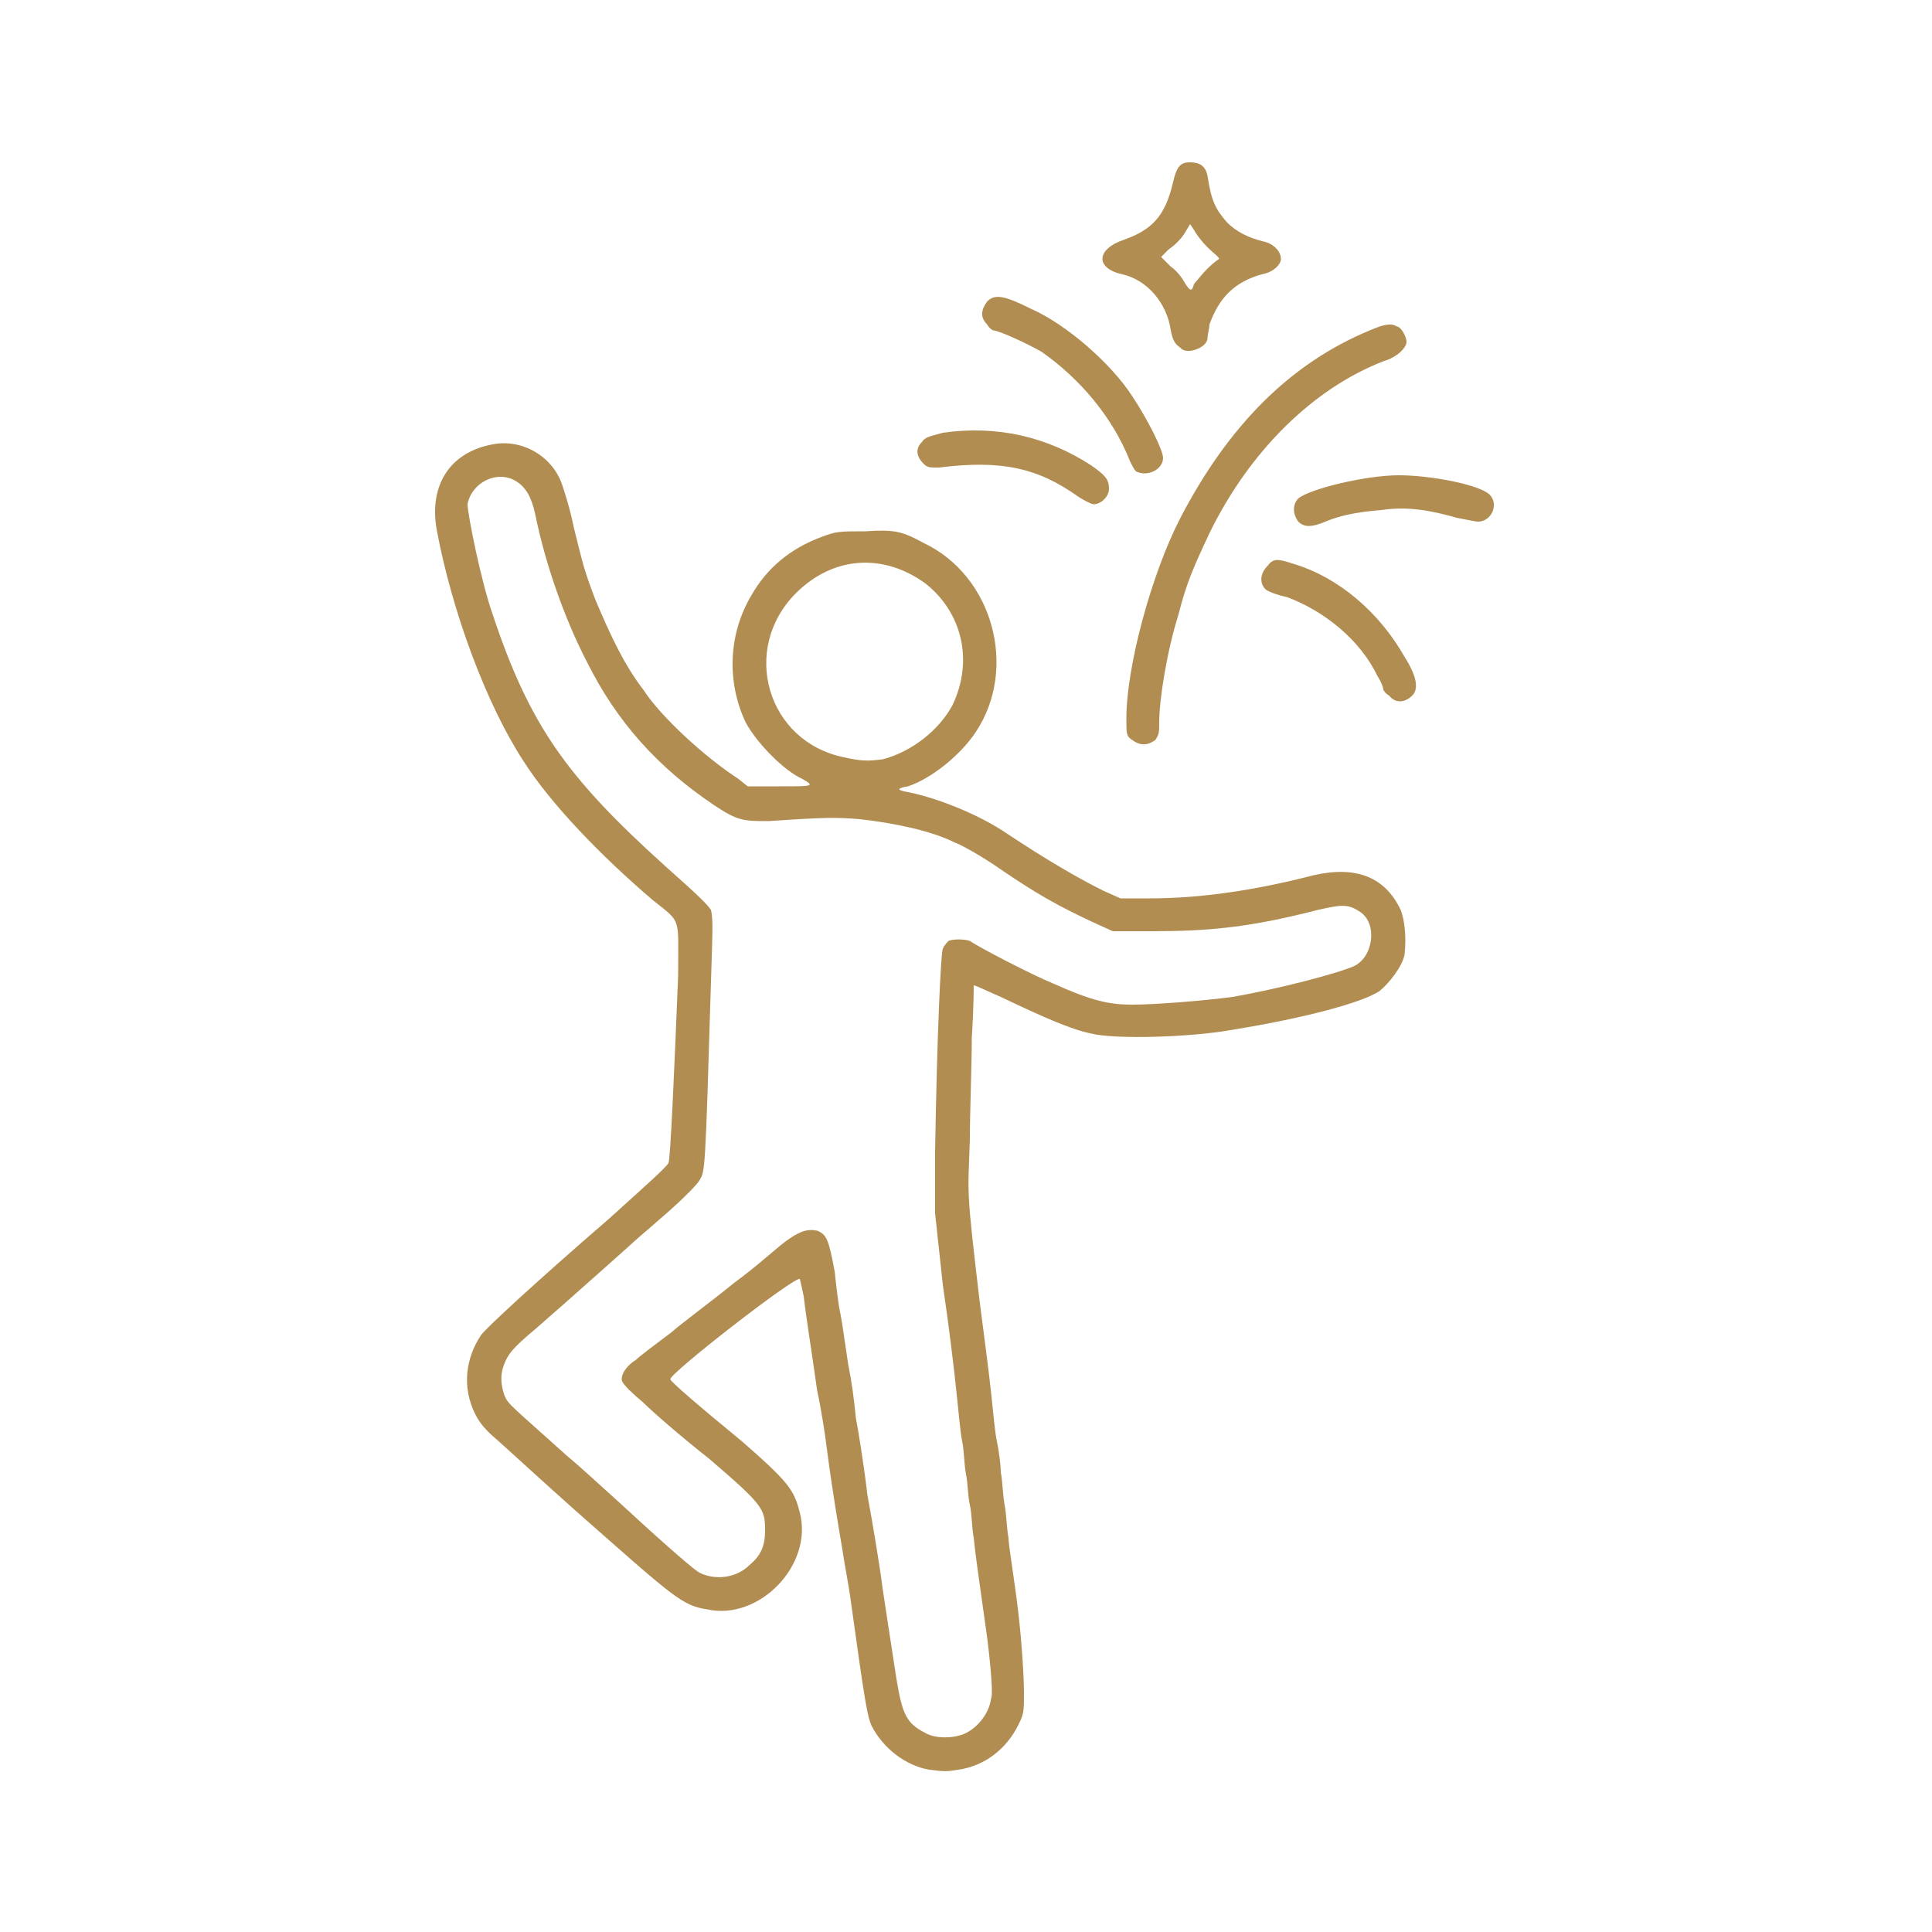
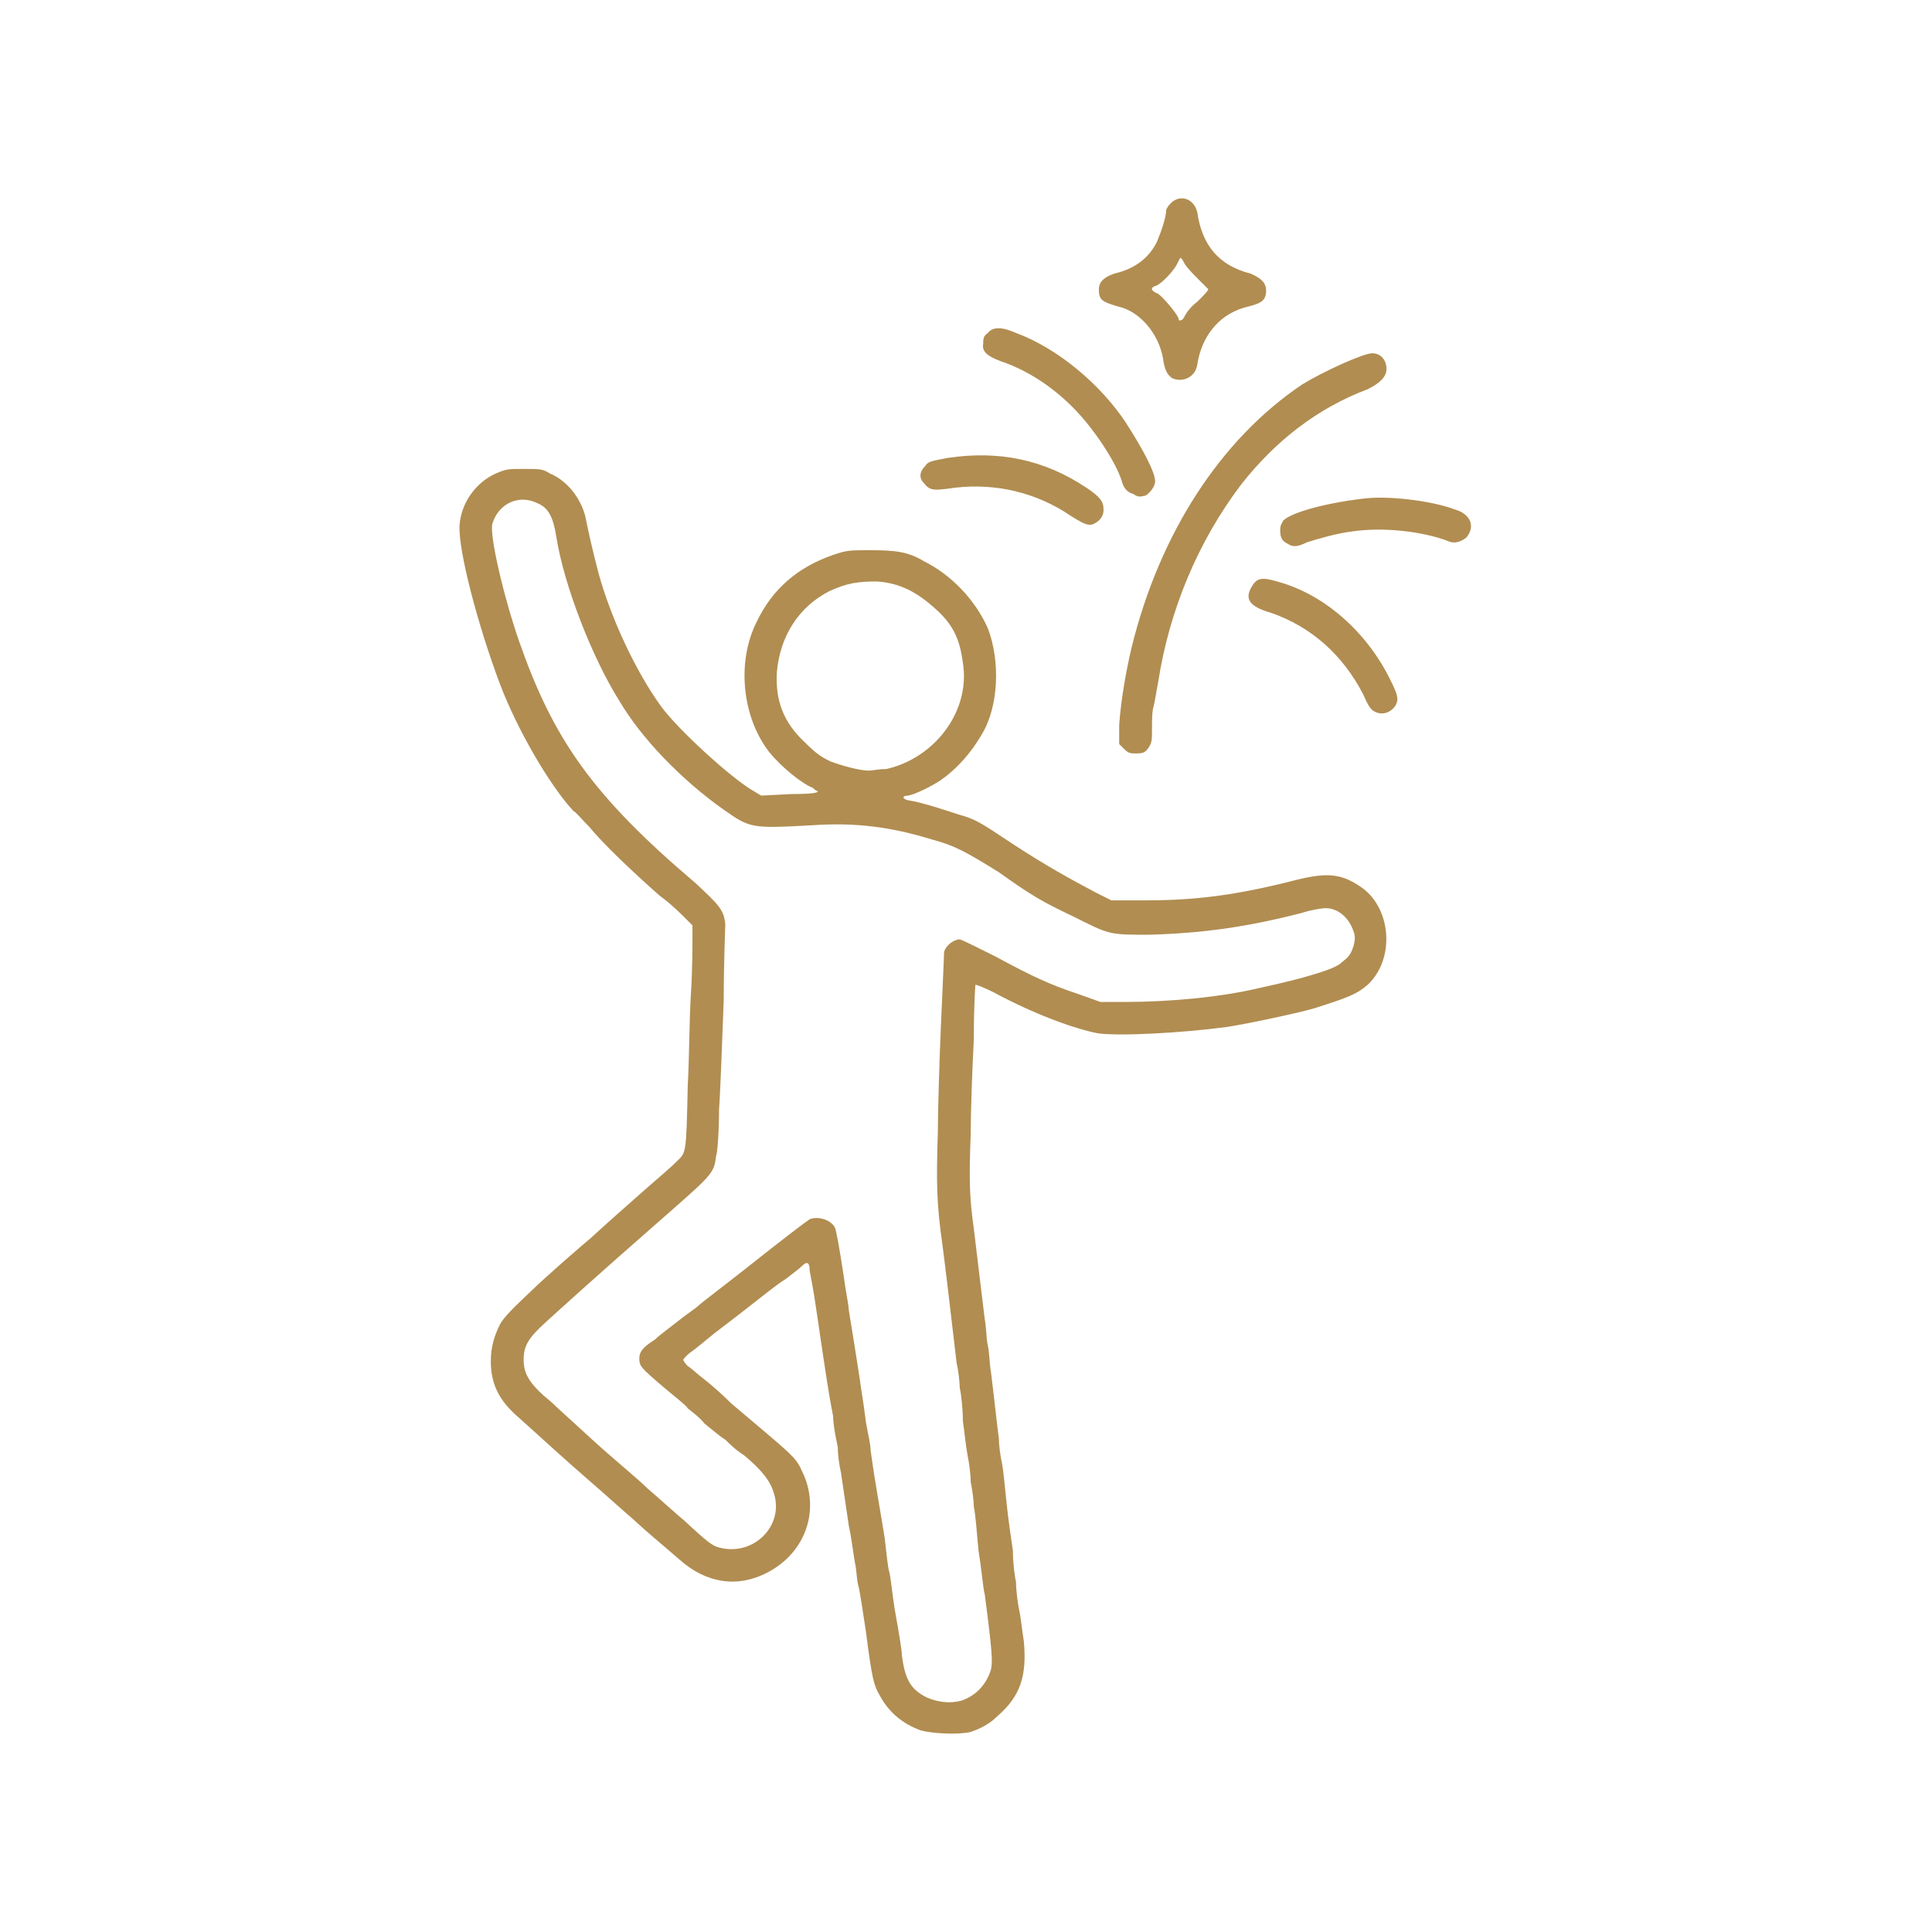
- <svg xmlns="http://www.w3.org/2000/svg" viewBox="0 0 1000 1000">
-   <path fill="#b18d51" fill-rule="evenodd" d="M481 916C469 914 457 905 451 893C449 888 448 884 440 826C439 819 437 809 436 802C434 790 431 773 428 750C427 742 425 729 423 720C419 692 417 680 416 671C415 666 414 662 414 662C412 660 345 712 347 714C347 715 362 728 384 746C408 767 411 771 414 783C421 810 393 839 366 833C353 831 349 827 298 782C280 766 266 753 257 745C251 740 248 736 246 732C239 718 241 703 249 691C252 687 278 663 315 631C335 613 345 604 346 602C347 600 349 555 351 505C351 474 353 478 338 466C311 443 285 416 271 394C252 365 234 317 226 274C222 251 233 234 255 230C270 227 286 236 291 251C292 254 295 263 297 273C302 293 302 294 308 310C316 329 323 344 333 357C342 371 365 392 382 403L387 407L404 407C421 407 422 407 415 403C406 399 392 385 386 374C376 353 377 328 389 308C397 294 409 284 425 278C433 275 434 275 448 275C463 274 467 275 478 281C514 298 527 346 505 379C497 391 482 403 470 407C464 408 464 409 470 410C485 413 505 421 519 430C543 446 559 455 571 461L580 465L595 465C621 465 649 461 680 453C702 448 717 454 725 471C727 476 728 485 727 494C726 500 719 509 714 513C705 519 675 527 638 533C616 537 577 538 565 535C555 533 541 527 518 516C511 513 505 510 504 510C504 510 504 522 503 537C503 551 502 575 502 590C501 619 500 614 507 673C509 689 512 711 513 721C514 730 515 742 516 746C517 751 518 758 518 762C519 767 519 774 520 779C521 784 521 791 522 796C522 800 525 817 527 834C529 851 530 869 530 876C530 886 530 887 527 893C521 905 510 914 496 916C490 917 489 917 481 916ZM500 897C506 894 512 887 513 879C514 878 513 864 511 848C506 812 505 806 504 796C503 791 503 783 502 779C501 775 501 768 500 763C499 758 499 750 498 746C497 741 496 729 495 720C494 710 491 685 488 665L484 628L484 596C485 535 487 493 488 491C489 489 490 488 491 487C493 486 499 486 502 487C506 490 535 505 545 509C565 518 574 520 586 520C598 520 623 518 638 516C661 512 692 504 701 500C711 495 713 478 704 472C698 468 695 468 682 471C647 480 626 482 596 482L576 482L565 477C548 469 537 463 518 450C508 443 497 437 494 436C482 430 463 426 445 424C433 423 427 423 398 425C385 425 382 425 370 417C340 397 319 373 304 343C292 320 282 291 277 266C275 257 272 252 267 249C257 243 244 250 242 261C242 266 249 301 255 318C274 375 293 402 344 448C362 464 366 468 368 471C369 476 369 478 368 508C365 608 365 606 362 611C361 613 353 621 345 628C337 635 330 641 330 641C329 642 292 675 277 688C265 698 263 701 261 706C259 711 259 716 261 722C263 727 264 727 294 754C299 758 312 770 322 779C348 803 360 813 362 814C370 818 381 817 388 810C394 805 396 800 396 792C396 781 395 779 367 755C353 744 338 731 333 726C327 721 323 717 322 715C321 712 324 707 329 704C331 702 339 696 347 690C354 684 369 673 380 664C391 656 402 646 406 643C414 637 418 636 423 637C428 639 429 642 432 658C433 667 434 676 435 680C436 685 437 693 439 706C441 716 442 724 443 734C444 739 447 757 449 774C452 790 455 809 456 816C457 824 459 836 460 843C461 850 463 862 464 869C467 887 469 892 479 897C484 900 494 900 500 897ZM457 393C472 389 486 378 493 365C504 342 498 317 479 302C457 286 431 288 412 307C383 336 397 384 437 392C446 394 449 394 457 393ZM586 383C583 381 583 380 583 372C583 345 596 297 611 268C636 220 668 188 709 171C716 168 720 167 723 169C725 169 728 174 728 177C728 180 723 185 716 187C680 201 647 233 626 276C618 293 614 302 610 318C604 337 600 362 600 374C600 379 600 380 598 383C594 386 590 386 586 383ZM719 360C717 359 716 357 716 357C716 356 715 353 713 350C704 331 685 316 666 309C661 308 656 306 655 305C652 302 652 297 656 293C659 289 661 289 670 292C693 299 714 317 727 340C734 351 734 357 731 360C727 364 722 364 719 360ZM672 270C669 266 669 261 672 258C678 253 707 246 724 246C741 246 766 251 771 256C776 261 772 270 765 270C764 270 759 269 754 268C740 264 728 262 715 264C702 265 693 267 686 270C679 273 675 273 672 270ZM558 257C537 242 518 238 486 242C481 242 480 242 478 240C474 236 474 232 477 229C479 226 481 226 488 224C516 220 542 226 565 241C572 246 574 248 574 253C574 257 570 261 566 261C565 261 561 259 558 257ZM588 244C587 243 586 241 585 239C576 216 559 196 539 182C532 178 517 171 514 171C514 171 512 170 511 168C507 164 508 160 511 156C515 152 520 153 534 160C552 168 575 188 586 205C594 217 602 233 602 237C602 243 594 247 588 244ZM611 180C608 178 607 176 606 171C604 157 594 145 581 142C567 139 567 129 582 124C596 119 603 112 607 95C609 86 611 84 616 84C621 84 624 86 625 91C627 104 629 108 635 115C640 120 646 123 654 125C659 126 663 130 663 134C663 137 659 141 653 142C639 146 631 154 626 168C626 170 625 173 625 175C625 180 614 184 611 180ZM618 147C619 146 622 142 625 139C628 136 631 134 631 134C631 133 628 131 625 128C622 125 619 121 618 119L616 116L613 121C611 124 608 127 605 129C603 131 601 133 601 133C601 133 603 135 606 138C609 140 612 144 613 146C616 151 617 151 618 147Z" />
+ <svg xmlns="http://www.w3.org/2000/svg" viewBox="-285 -118 1236 1236">
+   <path fill="#b18d51" fill-rule="evenodd" d="M304 989C293 985 284 978 278 967C274 960 273 957 269 926C267 913 265 899 264 896C263 892 263 886 262 882C261 877 260 867 258 858C256 844 255 838 253 824C252 820 251 813 251 808C250 803 248 794 248 788C245 773 243 759 238 725C235 704 234 701 233 695C233 689 231 689 228 692C227 693 222 697 218 700C210 705 201 713 172 735C167 739 160 745 157 747C154 749 152 752 152 752C152 752 153 754 155 756C157 757 161 761 165 764C169 767 177 774 183 780C222 813 224 814 228 823C240 847 231 875 206 888C187 898 167 895 150 880C135 867 131 864 119 853C112 847 101 837 94 831C80 819 57 798 47 789C34 778 29 767 29 753C29 744 31 737 35 729C38 724 42 720 60 703C72 692 87 679 93 674C105 663 113 656 130 641C137 635 145 628 148 625C154 619 154 621 155 576C156 559 156 533 157 518C158 503 158 487 158 482L158 474L153 469C151 467 144 460 137 455C120 440 101 422 92 411C87 406 83 401 82 401C67 385 46 349 35 320C21 283 8 234 9 218C10 204 19 191 32 185C39 182 40 182 50 182C61 182 62 182 67 185C79 190 88 203 90 215C91 220 94 234 98 249C106 278 122 312 138 334C149 349 183 380 197 388L202 391L221 390C236 390 239 389 238 388C237 388 236 387 235 386C229 384 215 373 207 363C190 341 186 306 199 280C209 259 225 245 248 237C257 234 258 234 272 234C288 234 296 235 306 241C324 250 339 266 347 284C355 305 354 334 343 352C336 364 327 374 317 381C311 385 301 390 296 391C292 391 292 393 296 394C304 395 322 401 328 403C339 406 342 408 363 422C386 437 401 445 416 453L426 458L448 458C479 458 505 455 544 445C564 440 573 441 585 449C605 462 608 495 590 512C583 518 578 520 556 527C546 530 513 537 500 539C470 543 430 545 417 543C402 540 377 531 351 517C345 514 340 512 339 512C339 512 338 524 338 547C337 566 336 594 336 608C335 635 335 647 338 668C339 676 343 710 345 726C346 731 346 739 347 743C348 747 348 755 349 760C351 776 353 795 354 802C354 806 355 814 356 818C357 823 358 835 359 844C360 854 362 867 363 874C363 881 364 890 365 894C365 899 366 907 367 912C368 916 369 926 370 932C372 954 368 967 353 980C348 985 342 988 336 990C328 992 311 991 304 989ZM330 970C339 967 346 960 349 950C350 945 350 940 345 902C344 899 343 886 341 874C340 863 339 850 338 846C338 842 337 835 336 830C336 825 335 818 334 813C333 808 332 798 331 791C331 784 330 774 329 770C329 766 328 758 327 754C324 728 319 686 318 679C314 651 314 638 315 606C315 592 316 560 317 537C318 514 319 493 319 491C320 487 325 483 329 483C330 483 340 488 352 494C376 507 387 512 405 518L419 523L435 523C463 523 496 520 521 514C549 508 569 502 573 498C578 494 579 493 581 487C582 483 582 481 581 478C578 469 571 463 563 463C561 463 554 464 548 466C513 475 485 479 450 480C424 480 425 480 401 468C382 459 375 455 354 440C333 427 326 423 311 419C285 411 262 408 234 410C196 412 195 412 178 400C151 381 125 354 111 330C94 303 76 257 71 226C69 213 66 207 59 204C47 198 34 204 30 217C28 224 37 263 47 292C69 355 94 391 160 447C175 461 178 464 179 473C179 476 178 498 178 522C177 547 176 578 175 592C175 606 174 620 173 622C172 632 170 634 145 656C89 705 74 719 64 728C53 738 50 743 50 752C50 760 53 766 63 775C68 779 72 783 72 783C72 783 83 793 95 804C107 815 123 828 129 834C136 840 147 850 153 855C168 869 171 871 175 872C197 878 217 858 210 837C208 830 203 823 191 813C186 810 181 805 179 803C177 802 171 797 166 793C162 788 156 784 155 783C154 781 146 775 139 769C125 757 124 756 124 751C124 747 126 744 134 739C137 736 144 731 149 727C154 723 160 719 161 718C163 716 175 707 189 696C218 673 230 664 233 662C238 660 246 662 249 667C250 669 252 680 255 700C256 708 258 717 258 720C260 732 263 751 265 764C266 772 267 776 269 792C270 798 272 806 272 810C275 832 278 847 281 866C282 875 283 885 284 888C285 892 286 904 288 915C290 926 292 938 292 941C294 957 298 963 308 968C315 971 323 972 330 970ZM282 374C313 367 336 337 331 306C329 291 325 282 314 272C302 261 291 255 276 254C264 254 257 255 246 260C226 270 214 289 212 312C211 330 216 344 230 357C237 364 240 366 246 369C254 372 265 375 271 375C273 375 277 374 282 374ZM434 361L431 358L431 346C432 331 435 313 439 296C457 223 496 163 548 128C561 120 587 108 593 108C598 108 602 112 602 118C602 123 598 127 590 131C558 143 531 164 509 192C481 229 463 273 456 318C455 323 454 330 453 334C452 337 452 343 452 348C452 355 452 357 450 360C448 363 447 364 442 364C438 364 437 364 434 361ZM594 337C592 336 590 333 587 326C574 301 554 283 528 274C514 270 511 265 516 257C519 252 522 251 532 254C562 262 589 286 604 316C609 326 610 329 608 333C605 338 599 340 594 337ZM539 230C535 228 534 226 534 221C534 218 535 217 536 215C541 210 562 204 587 201C602 199 630 202 646 208C656 211 659 219 653 226C649 229 645 230 641 228C625 222 600 219 580 222C571 223 557 227 551 229C545 232 542 232 539 230ZM400 212C378 197 352 191 326 194C312 196 310 196 306 191C303 188 303 184 307 180C309 177 311 177 321 175C354 170 383 176 410 194C419 200 421 203 421 208C421 211 420 213 418 215C413 219 411 219 400 212ZM440 198C436 197 434 194 433 191C431 183 423 169 413 156C397 135 376 120 355 113C347 110 343 107 344 102C344 99 344 97 347 95C350 91 356 91 365 95C392 105 419 128 435 152C446 169 454 184 454 190C454 193 451 197 448 199C444 200 443 200 440 198ZM465 124C462 122 460 119 459 111C456 95 444 81 430 78C420 75 418 74 418 67C418 62 422 59 428 57C441 54 450 47 455 37C458 30 461 21 461 17C461 16 462 14 464 12C470 6 479 9 481 18C484 39 495 52 515 57C522 60 525 63 525 68C525 74 522 76 514 78C496 82 484 96 481 115C480 123 472 127 465 124ZM473 84C474 82 477 78 481 75C485 71 488 68 488 67C488 67 485 64 482 61C479 58 475 54 473 51C472 49 471 47 470 47C470 47 469 49 468 51C466 55 458 64 454 65C451 66 451 68 456 70C460 73 469 84 469 86C469 88 472 87 473 84Z" />
</svg>
